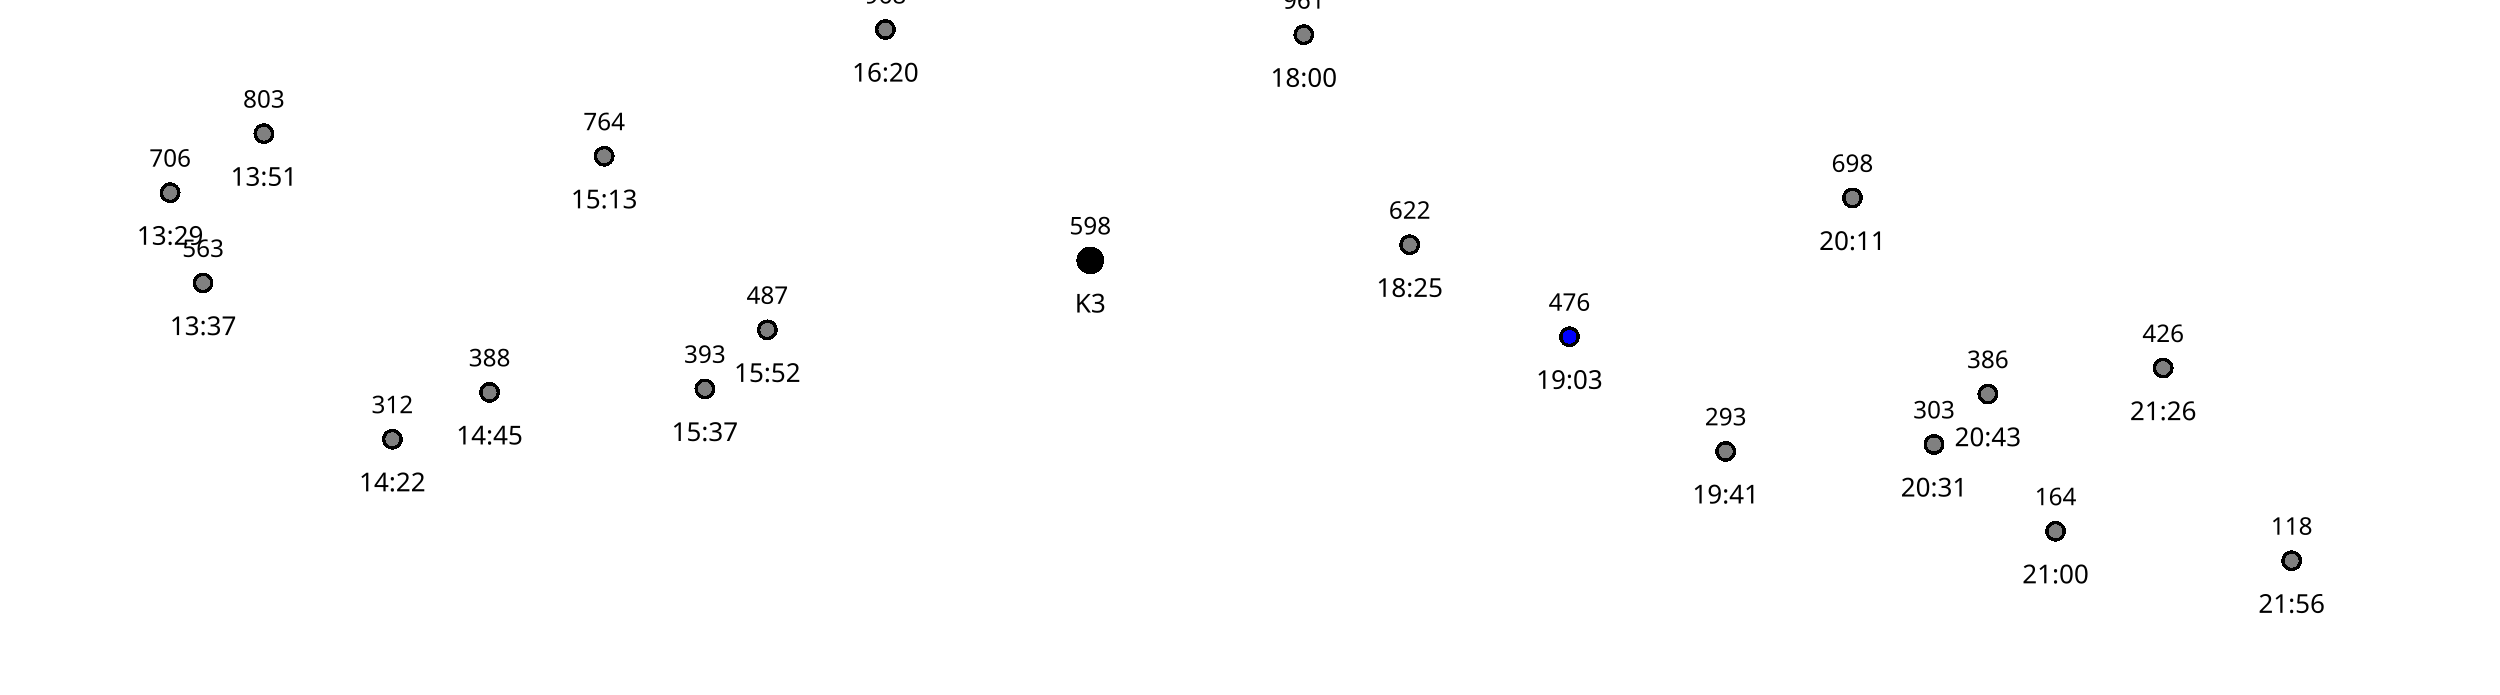
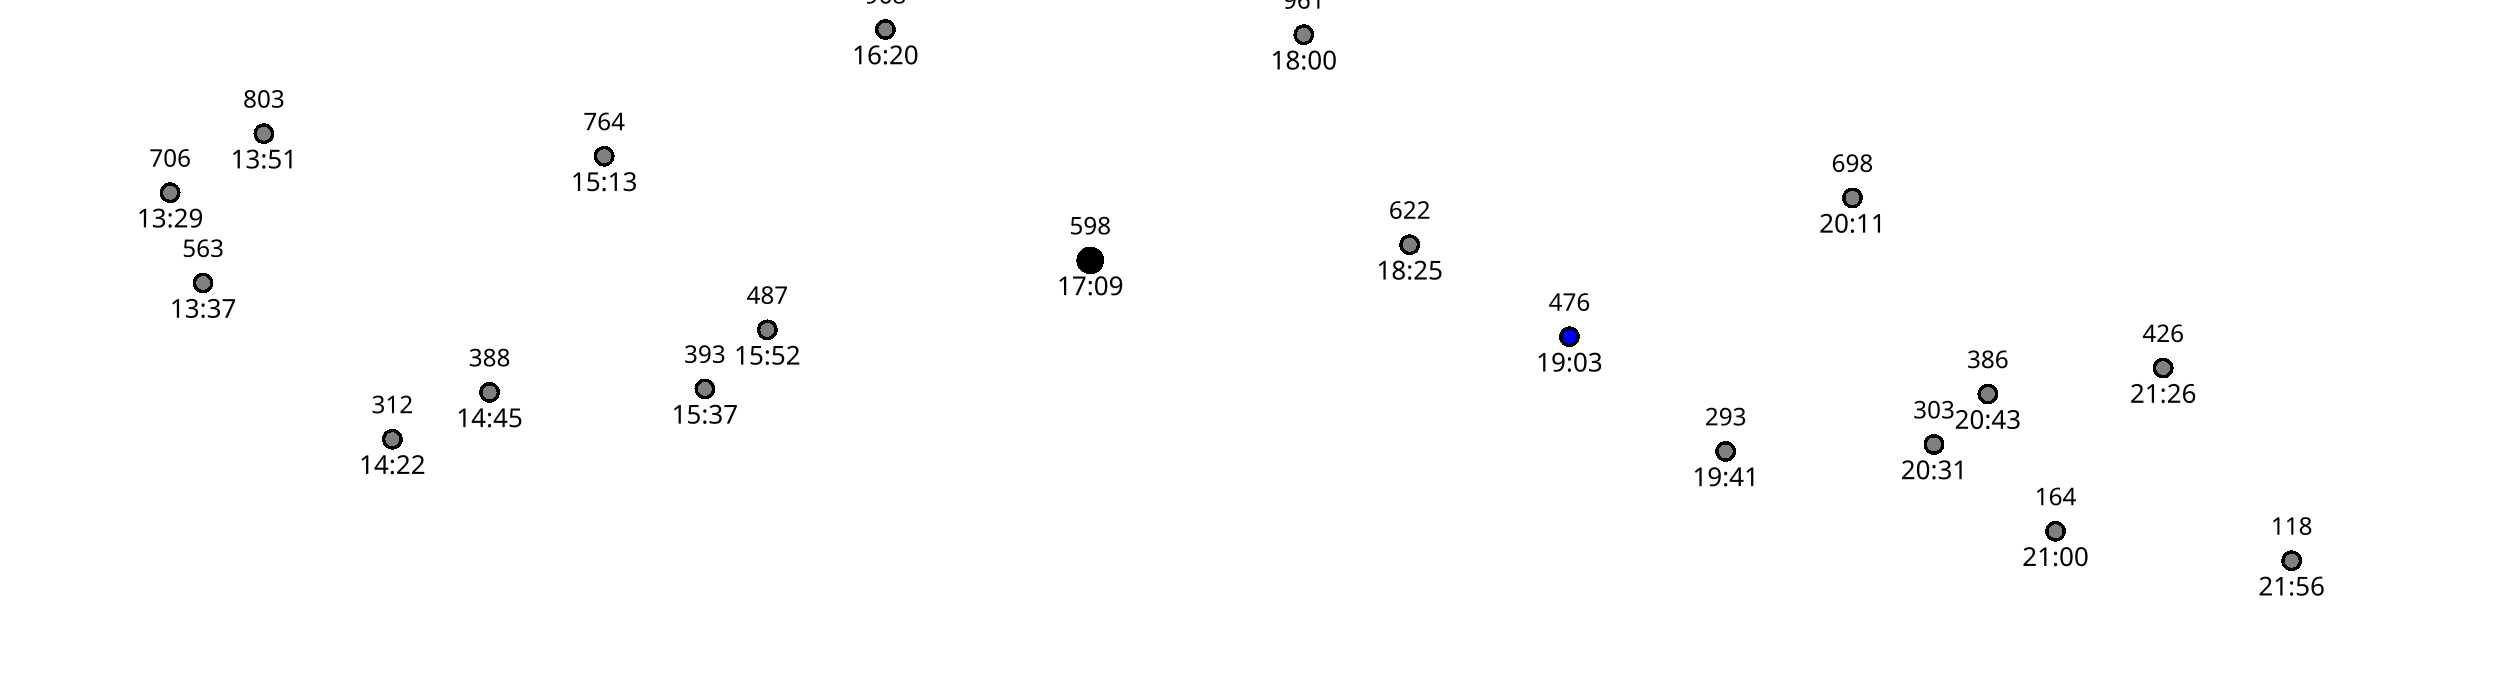
<svg xmlns="http://www.w3.org/2000/svg" height="400" width="1440">
  <g font-family="ui-serif" font-size="15" id="world" shape-rendering="crispEdges" transform="translate(5 5)">
    <g id="BG" />
    <g id="SL" transform="translate(71 360) scale(-1 -1)" />
    <g id="SB" transform="translate(71 360)" />
    <g id="SD" transform="translate(71 360) scale(1 -1) scale(1 1)">
      <circle cx="22" cy="254" fill="gray" r="5" stroke="black" stroke-width="2" />
      <text font-size="14" text-anchor="middle" transform="translate(22 269) scale(1 -1)">
706
</text>
-       <text text-anchor="middle" transform="translate(22 224) scale(1 -1)">
+       <text text-anchor="middle" transform="translate(22 234) scale(1 -1)">
13:29
</text>
      <circle cx="41" cy="202" fill="gray" r="5" stroke="black" stroke-width="2" />
      <text font-size="14" text-anchor="middle" transform="translate(41 217) scale(1 -1)">
563
</text>
-       <text text-anchor="middle" transform="translate(41 172) scale(1 -1)">
+       <text text-anchor="middle" transform="translate(41 182) scale(1 -1)">
13:37
</text>
      <circle cx="76" cy="288" fill="gray" r="5" stroke="black" stroke-width="2" />
      <text font-size="14" text-anchor="middle" transform="translate(76 303) scale(1 -1)">
803
</text>
-       <text text-anchor="middle" transform="translate(76 258) scale(1 -1)">
+       <text text-anchor="middle" transform="translate(76 268) scale(1 -1)">
13:51
</text>
      <circle cx="150" cy="112" fill="gray" r="5" stroke="black" stroke-width="2" />
      <text font-size="14" text-anchor="middle" transform="translate(150 127) scale(1 -1)">
312
</text>
-       <text text-anchor="middle" transform="translate(150 82) scale(1 -1)">
+       <text text-anchor="middle" transform="translate(150 92) scale(1 -1)">
14:22
</text>
      <circle cx="206" cy="139" fill="gray" r="5" stroke="black" stroke-width="2" />
      <text font-size="14" text-anchor="middle" transform="translate(206 154) scale(1 -1)">
388
</text>
-       <text text-anchor="middle" transform="translate(206 109) scale(1 -1)">
+       <text text-anchor="middle" transform="translate(206 119) scale(1 -1)">
14:45
</text>
      <circle cx="272" cy="275" fill="gray" r="5" stroke="black" stroke-width="2" />
      <text font-size="14" text-anchor="middle" transform="translate(272 290) scale(1 -1)">
764
</text>
-       <text text-anchor="middle" transform="translate(272 245) scale(1 -1)">
+       <text text-anchor="middle" transform="translate(272 255) scale(1 -1)">
15:13
</text>
      <circle cx="330" cy="141" fill="gray" r="5" stroke="black" stroke-width="2" />
      <text font-size="14" text-anchor="middle" transform="translate(330 156) scale(1 -1)">
393
</text>
-       <text text-anchor="middle" transform="translate(330 111) scale(1 -1)">
+       <text text-anchor="middle" transform="translate(330 121) scale(1 -1)">
15:37
</text>
      <circle cx="366" cy="175" fill="gray" r="5" stroke="black" stroke-width="2" />
      <text font-size="14" text-anchor="middle" transform="translate(366 190) scale(1 -1)">
487
</text>
-       <text text-anchor="middle" transform="translate(366 145) scale(1 -1)">
+       <text text-anchor="middle" transform="translate(366 155) scale(1 -1)">
15:52
</text>
      <circle cx="434" cy="348" fill="gray" r="5" stroke="black" stroke-width="2" />
      <text font-size="14" text-anchor="middle" transform="translate(434 363) scale(1 -1)">
968
</text>
-       <text text-anchor="middle" transform="translate(434 318) scale(1 -1)">
+       <text text-anchor="middle" transform="translate(434 328) scale(1 -1)">
16:20
</text>
      <circle cx="552" cy="215" fill="black" r="8" />
      <text font-size="14" text-anchor="middle" transform="translate(552 230) scale(1 -1)">
598
</text>
-       <text text-anchor="middle" transform="translate(552 185) scale(1 -1)">
- K3
+       <text text-anchor="middle" transform="translate(552 195) scale(1 -1)">
+ 17:09
</text>
      <circle cx="675" cy="345" fill="gray" r="5" stroke="black" stroke-width="2" />
      <text font-size="14" text-anchor="middle" transform="translate(675 360) scale(1 -1)">
961
</text>
-       <text text-anchor="middle" transform="translate(675 315) scale(1 -1)">
+       <text text-anchor="middle" transform="translate(675 325) scale(1 -1)">
18:00
</text>
      <circle cx="736" cy="224" fill="gray" r="5" stroke="black" stroke-width="2" />
      <text font-size="14" text-anchor="middle" transform="translate(736 239) scale(1 -1)">
622
</text>
-       <text text-anchor="middle" transform="translate(736 194) scale(1 -1)">
+       <text text-anchor="middle" transform="translate(736 204) scale(1 -1)">
18:25
</text>
      <circle cx="828" cy="171" fill="blue" r="5" stroke="black" stroke-width="2" />
      <text font-size="14" text-anchor="middle" transform="translate(828 186) scale(1 -1)">
476
</text>
-       <text text-anchor="middle" transform="translate(828 141) scale(1 -1)">
+       <text text-anchor="middle" transform="translate(828 151) scale(1 -1)">
19:03
</text>
      <circle cx="918" cy="105" fill="gray" r="5" stroke="black" stroke-width="2" />
      <text font-size="14" text-anchor="middle" transform="translate(918 120) scale(1 -1)">
293
</text>
-       <text text-anchor="middle" transform="translate(918 75) scale(1 -1)">
+       <text text-anchor="middle" transform="translate(918 85) scale(1 -1)">
19:41
</text>
      <circle cx="991" cy="251" fill="gray" r="5" stroke="black" stroke-width="2" />
      <text font-size="14" text-anchor="middle" transform="translate(991 266) scale(1 -1)">
698
</text>
-       <text text-anchor="middle" transform="translate(991 221) scale(1 -1)">
+       <text text-anchor="middle" transform="translate(991 231) scale(1 -1)">
20:11
</text>
      <circle cx="1038" cy="109" fill="gray" r="5" stroke="black" stroke-width="2" />
      <text font-size="14" text-anchor="middle" transform="translate(1038 124) scale(1 -1)">
303
</text>
-       <text text-anchor="middle" transform="translate(1038 79) scale(1 -1)">
+       <text text-anchor="middle" transform="translate(1038 89) scale(1 -1)">
20:31
</text>
      <circle cx="1069" cy="138" fill="gray" r="5" stroke="black" stroke-width="2" />
      <text font-size="14" text-anchor="middle" transform="translate(1069 153) scale(1 -1)">
386
</text>
-       <text text-anchor="middle" transform="translate(1069 108) scale(1 -1)">
+       <text text-anchor="middle" transform="translate(1069 118) scale(1 -1)">
20:43
</text>
      <circle cx="1108" cy="59" fill="gray" r="5" stroke="black" stroke-width="2" />
      <text font-size="14" text-anchor="middle" transform="translate(1108 74) scale(1 -1)">
164
</text>
-       <text text-anchor="middle" transform="translate(1108 29) scale(1 -1)">
+       <text text-anchor="middle" transform="translate(1108 39) scale(1 -1)">
21:00
</text>
      <circle cx="1170" cy="153" fill="gray" r="5" stroke="black" stroke-width="2" />
      <text font-size="14" text-anchor="middle" transform="translate(1170 168) scale(1 -1)">
426
</text>
-       <text text-anchor="middle" transform="translate(1170 123) scale(1 -1)">
+       <text text-anchor="middle" transform="translate(1170 133) scale(1 -1)">
21:26
</text>
      <circle cx="1244" cy="42" fill="gray" r="5" stroke="black" stroke-width="2" />
      <text font-size="14" text-anchor="middle" transform="translate(1244 57) scale(1 -1)">
118
</text>
-       <text text-anchor="middle" transform="translate(1244 12) scale(1 -1)">
+       <text text-anchor="middle" transform="translate(1244 22) scale(1 -1)">
21:56
</text>
    </g>
  </g>
</svg>
